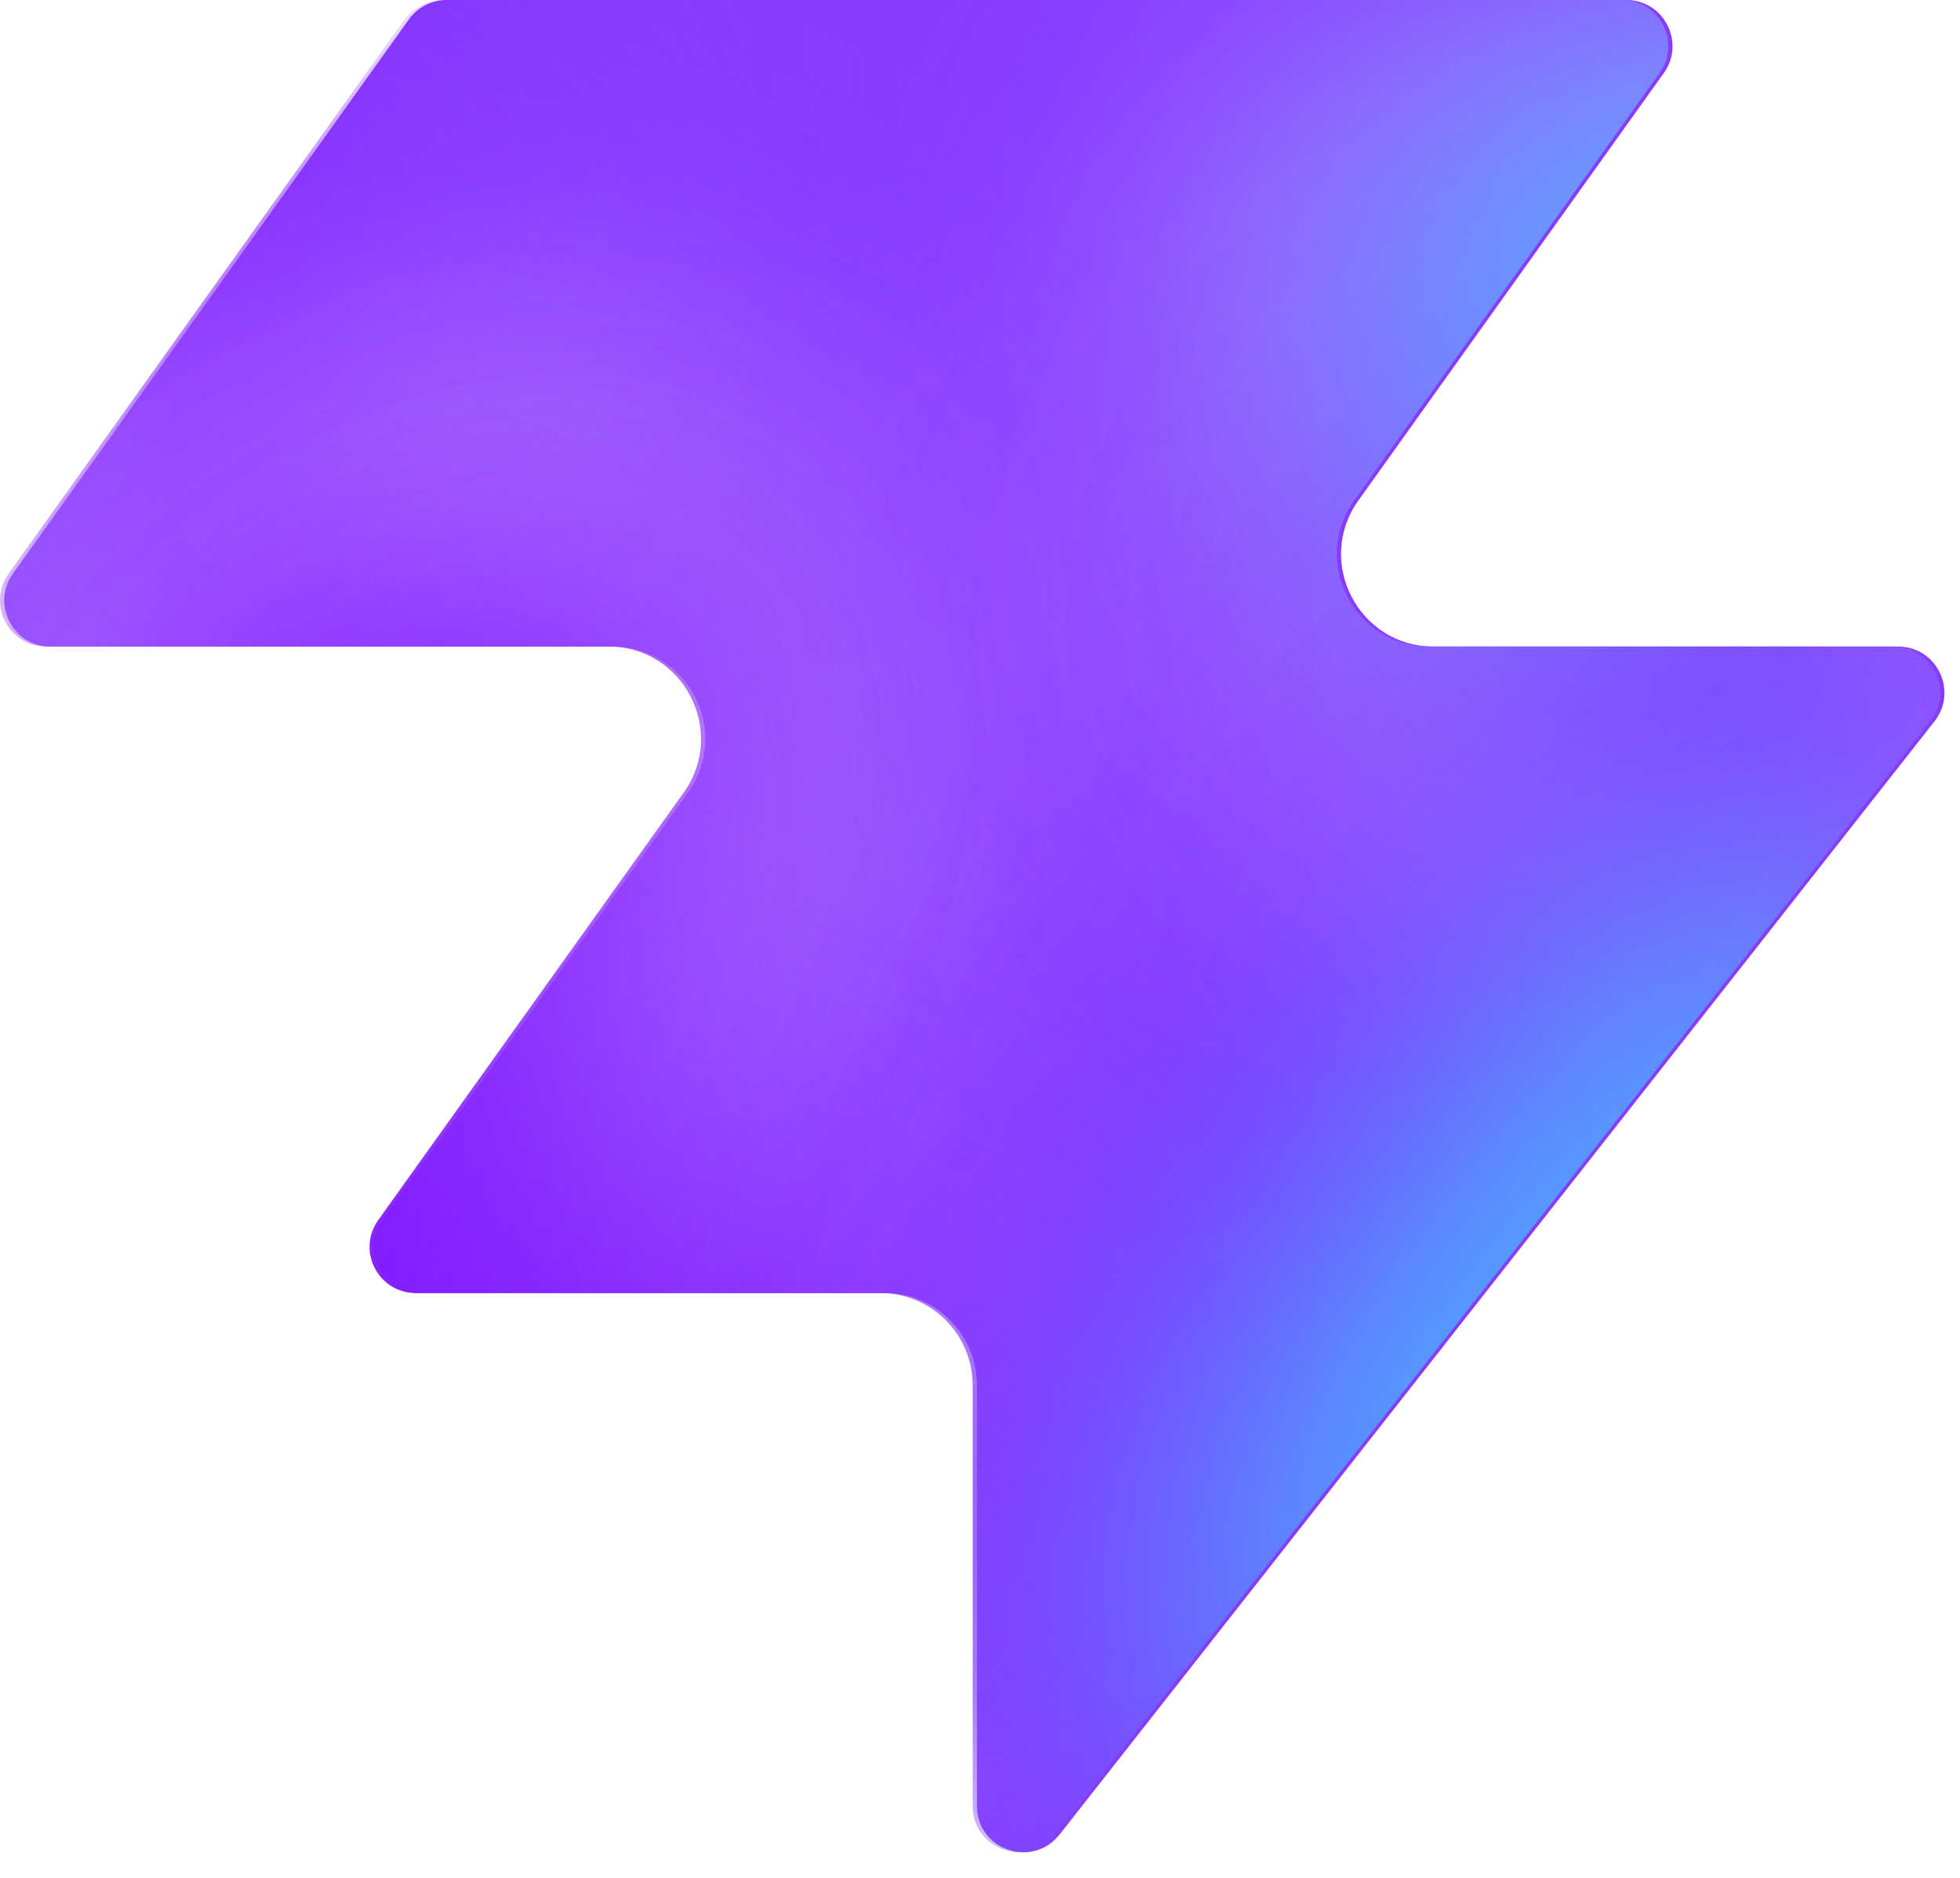
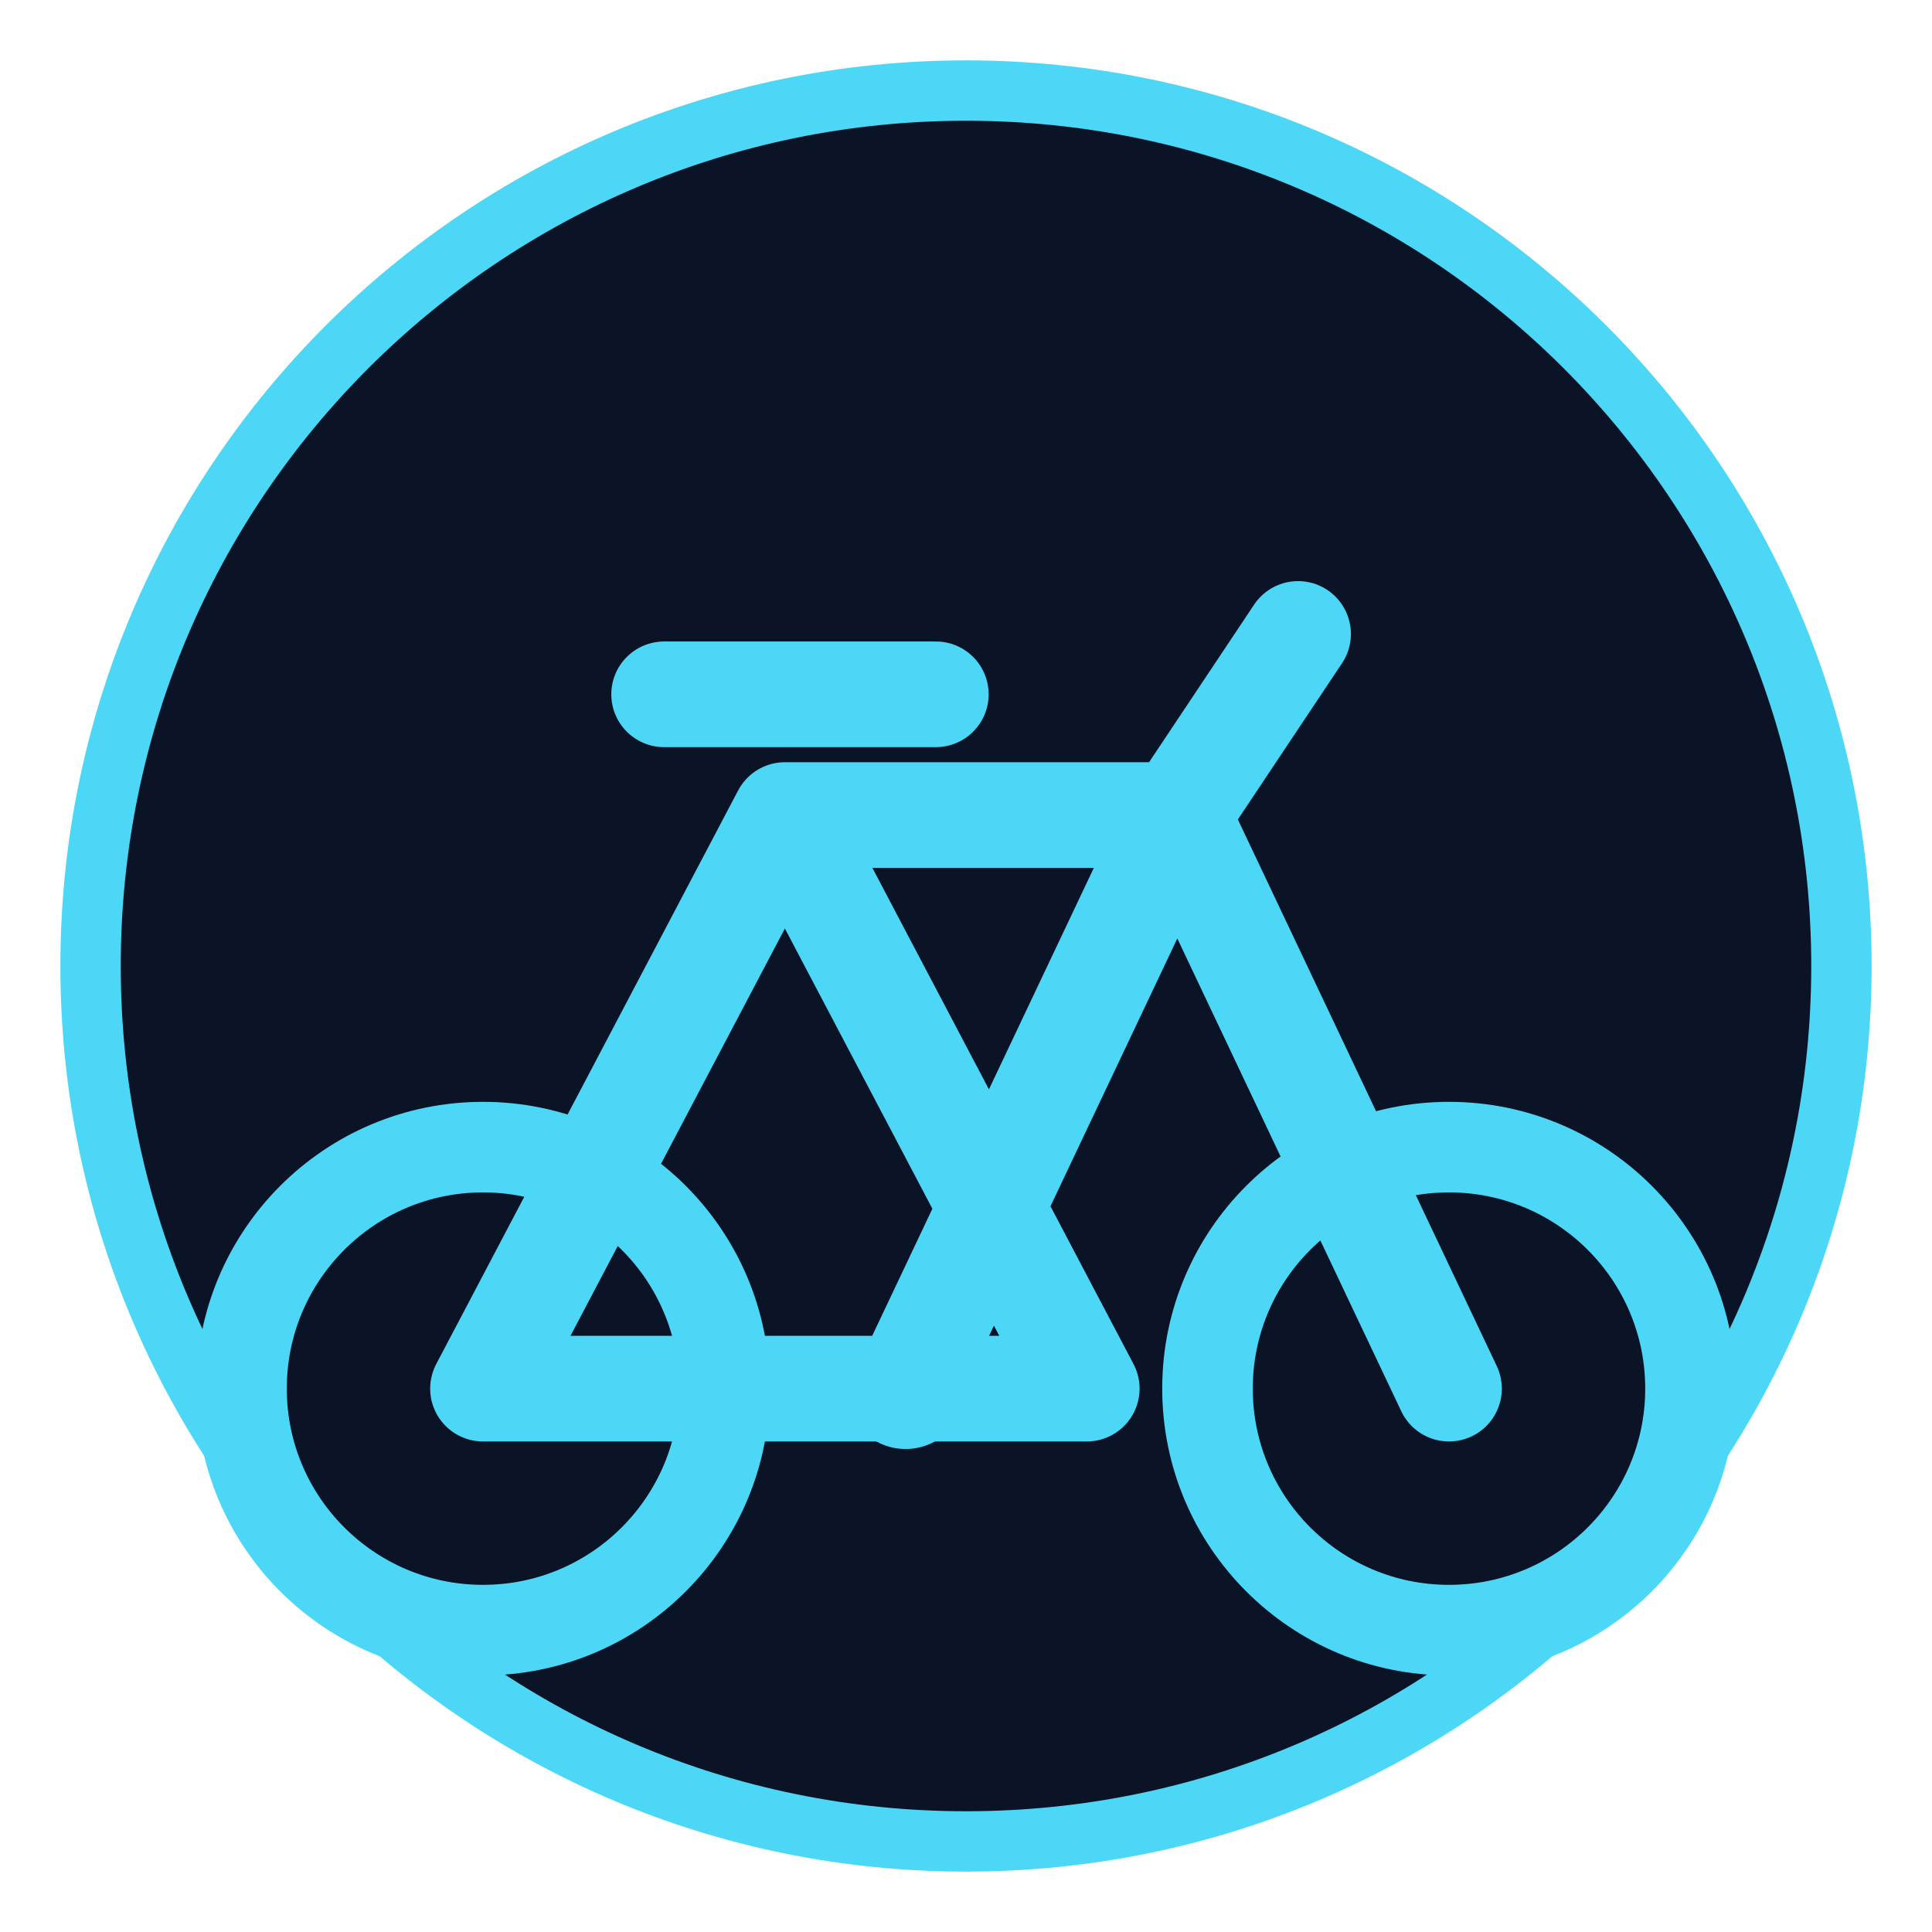
- <svg xmlns="http://www.w3.org/2000/svg" width="48" height="46" fill="none" viewBox="0 0 48 46">
-   <path fill="#863bff" d="M25.946 44.938c-.664.845-2.021.375-2.021-.698V33.937a2.26 2.26 0 0 0-2.262-2.262H10.287c-.92 0-1.456-1.04-.92-1.788l7.48-10.471c1.07-1.497 0-3.578-1.842-3.578H1.237c-.92 0-1.456-1.04-.92-1.788L10.013.474c.214-.297.556-.474.92-.474h28.894c.92 0 1.456 1.04.92 1.788l-7.48 10.471c-1.07 1.498 0 3.579 1.842 3.579h11.377c.943 0 1.473 1.088.89 1.83L25.947 44.94z" style="fill:#863bff;fill:color(display-p3 .525 .23 1);fill-opacity:1" />
-   <mask id="a" width="48" height="46" x="0" y="0" maskUnits="userSpaceOnUse" style="mask-type:alpha">
-     <path fill="#000" d="M25.842 44.938c-.664.844-2.021.375-2.021-.698V33.937a2.26 2.26 0 0 0-2.262-2.262H10.183c-.92 0-1.456-1.04-.92-1.788l7.48-10.471c1.07-1.498 0-3.579-1.842-3.579H1.133c-.92 0-1.456-1.04-.92-1.787L9.91.473c.214-.297.556-.474.92-.474h28.894c.92 0 1.456 1.04.92 1.788l-7.48 10.471c-1.07 1.498 0 3.578 1.842 3.578h11.377c.943 0 1.473 1.088.89 1.832L25.843 44.94z" style="fill:#000;fill-opacity:1" />
-   </mask>
-   <g mask="url(#a)">
-     <g filter="url(#b)">
-       <ellipse cx="5.508" cy="14.704" fill="#ede6ff" rx="5.508" ry="14.704" style="fill:#ede6ff;fill:color(display-p3 .927 .903 1);fill-opacity:1" transform="matrix(.00324 1 1 -.00324 -4.47 31.516)" />
-     </g>
-     <g filter="url(#c)">
-       <ellipse cx="10.399" cy="29.851" fill="#ede6ff" rx="10.399" ry="29.851" style="fill:#ede6ff;fill:color(display-p3 .927 .903 1);fill-opacity:1" transform="matrix(.00324 1 1 -.00324 -39.328 7.883)" />
-     </g>
-     <g filter="url(#d)">
-       <ellipse cx="5.508" cy="30.487" fill="#7e14ff" rx="5.508" ry="30.487" style="fill:#7e14ff;fill:color(display-p3 .492 .077 1);fill-opacity:1" transform="rotate(89.814 -25.913 -14.639)scale(1 -1)" />
-     </g>
-     <g filter="url(#e)">
-       <ellipse cx="5.508" cy="30.599" fill="#7e14ff" rx="5.508" ry="30.599" style="fill:#7e14ff;fill:color(display-p3 .492 .077 1);fill-opacity:1" transform="rotate(89.814 -32.644 -3.334)scale(1 -1)" />
-     </g>
-     <g filter="url(#f)">
-       <ellipse cx="5.508" cy="30.599" fill="#7e14ff" rx="5.508" ry="30.599" style="fill:#7e14ff;fill:color(display-p3 .492 .077 1);fill-opacity:1" transform="matrix(.00324 1 1 -.00324 -34.34 30.47)" />
-     </g>
-     <g filter="url(#g)">
-       <ellipse cx="14.072" cy="22.078" fill="#ede6ff" rx="14.072" ry="22.078" style="fill:#ede6ff;fill:color(display-p3 .927 .903 1);fill-opacity:1" transform="rotate(93.35 24.506 48.493)scale(-1 1)" />
-     </g>
-     <g filter="url(#h)">
-       <ellipse cx="3.47" cy="21.501" fill="#7e14ff" rx="3.47" ry="21.501" style="fill:#7e14ff;fill:color(display-p3 .492 .077 1);fill-opacity:1" transform="rotate(89.009 28.708 47.59)scale(-1 1)" />
-     </g>
-     <g filter="url(#i)">
-       <ellipse cx="3.47" cy="21.501" fill="#7e14ff" rx="3.47" ry="21.501" style="fill:#7e14ff;fill:color(display-p3 .492 .077 1);fill-opacity:1" transform="rotate(89.009 28.708 47.59)scale(-1 1)" />
-     </g>
-     <g filter="url(#j)">
-       <ellipse cx=".387" cy="8.972" fill="#7e14ff" rx="4.407" ry="29.108" style="fill:#7e14ff;fill:color(display-p3 .492 .077 1);fill-opacity:1" transform="rotate(39.51 .387 8.972)" />
-     </g>
-     <g filter="url(#k)">
-       <ellipse cx="47.523" cy="-6.092" fill="#7e14ff" rx="4.407" ry="29.108" style="fill:#7e14ff;fill:color(display-p3 .492 .077 1);fill-opacity:1" transform="rotate(37.892 47.523 -6.092)" />
-     </g>
-     <g filter="url(#l)">
-       <ellipse cx="41.412" cy="6.333" fill="#47bfff" rx="5.971" ry="9.665" style="fill:#47bfff;fill:color(display-p3 .28 .748 1);fill-opacity:1" transform="rotate(37.892 41.412 6.333)" />
-     </g>
-     <g filter="url(#m)">
-       <ellipse cx="-1.879" cy="38.332" fill="#7e14ff" rx="4.407" ry="29.108" style="fill:#7e14ff;fill:color(display-p3 .492 .077 1);fill-opacity:1" transform="rotate(37.892 -1.88 38.332)" />
-     </g>
-     <g filter="url(#n)">
-       <ellipse cx="-1.879" cy="38.332" fill="#7e14ff" rx="4.407" ry="29.108" style="fill:#7e14ff;fill:color(display-p3 .492 .077 1);fill-opacity:1" transform="rotate(37.892 -1.88 38.332)" />
-     </g>
-     <g filter="url(#o)">
-       <ellipse cx="35.651" cy="29.907" fill="#7e14ff" rx="4.407" ry="29.108" style="fill:#7e14ff;fill:color(display-p3 .492 .077 1);fill-opacity:1" transform="rotate(37.892 35.651 29.907)" />
-     </g>
-     <g filter="url(#p)">
-       <ellipse cx="38.418" cy="32.4" fill="#47bfff" rx="5.971" ry="15.297" style="fill:#47bfff;fill:color(display-p3 .28 .748 1);fill-opacity:1" transform="rotate(37.892 38.418 32.4)" />
-     </g>
+ <svg xmlns="http://www.w3.org/2000/svg" viewBox="0 0 64 64">
+   <circle cx="32" cy="32" r="29" fill="#0b1326" stroke="#4cd7f6" stroke-width="2" />
+   <g fill="none" stroke="#4cd7f6" stroke-linecap="round" stroke-linejoin="round">
+     <circle cx="16" cy="46" r="8" stroke-width="3" />
+     <circle cx="48" cy="46" r="8" stroke-width="3" />
+     <path d="m16 46 10-19 10 19H16m14 0 9-19 9 19M26 27h13m0 0 4-6m-21 2h9" stroke-width="3.5" />
+     <circle cx="30" cy="46" r="2" fill="#4cd7f6" stroke="none" />
  </g>
-   <defs>
-     <filter id="b" width="60.045" height="41.654" x="-19.77" y="16.149" color-interpolation-filters="sRGB" filterUnits="userSpaceOnUse">
-       <feFlood flood-opacity="0" result="BackgroundImageFix" />
-       <feBlend in="SourceGraphic" in2="BackgroundImageFix" result="shape" />
-       <feGaussianBlur result="effect1_foregroundBlur_2002_17158" stdDeviation="7.659" />
-     </filter>
-     <filter id="c" width="90.34" height="51.437" x="-54.613" y="-7.533" color-interpolation-filters="sRGB" filterUnits="userSpaceOnUse">
-       <feFlood flood-opacity="0" result="BackgroundImageFix" />
-       <feBlend in="SourceGraphic" in2="BackgroundImageFix" result="shape" />
-       <feGaussianBlur result="effect1_foregroundBlur_2002_17158" stdDeviation="7.659" />
-     </filter>
-     <filter id="d" width="79.355" height="29.4" x="-49.64" y="2.03" color-interpolation-filters="sRGB" filterUnits="userSpaceOnUse">
-       <feFlood flood-opacity="0" result="BackgroundImageFix" />
-       <feBlend in="SourceGraphic" in2="BackgroundImageFix" result="shape" />
-       <feGaussianBlur result="effect1_foregroundBlur_2002_17158" stdDeviation="4.596" />
-     </filter>
-     <filter id="e" width="79.579" height="29.4" x="-45.045" y="20.029" color-interpolation-filters="sRGB" filterUnits="userSpaceOnUse">
-       <feFlood flood-opacity="0" result="BackgroundImageFix" />
-       <feBlend in="SourceGraphic" in2="BackgroundImageFix" result="shape" />
-       <feGaussianBlur result="effect1_foregroundBlur_2002_17158" stdDeviation="4.596" />
-     </filter>
-     <filter id="f" width="79.579" height="29.4" x="-43.513" y="21.178" color-interpolation-filters="sRGB" filterUnits="userSpaceOnUse">
-       <feFlood flood-opacity="0" result="BackgroundImageFix" />
-       <feBlend in="SourceGraphic" in2="BackgroundImageFix" result="shape" />
-       <feGaussianBlur result="effect1_foregroundBlur_2002_17158" stdDeviation="4.596" />
-     </filter>
-     <filter id="g" width="74.749" height="58.852" x="15.756" y="-17.901" color-interpolation-filters="sRGB" filterUnits="userSpaceOnUse">
-       <feFlood flood-opacity="0" result="BackgroundImageFix" />
-       <feBlend in="SourceGraphic" in2="BackgroundImageFix" result="shape" />
-       <feGaussianBlur result="effect1_foregroundBlur_2002_17158" stdDeviation="7.659" />
-     </filter>
-     <filter id="h" width="61.377" height="25.362" x="23.548" y="2.284" color-interpolation-filters="sRGB" filterUnits="userSpaceOnUse">
-       <feFlood flood-opacity="0" result="BackgroundImageFix" />
-       <feBlend in="SourceGraphic" in2="BackgroundImageFix" result="shape" />
-       <feGaussianBlur result="effect1_foregroundBlur_2002_17158" stdDeviation="4.596" />
-     </filter>
-     <filter id="i" width="61.377" height="25.362" x="23.548" y="2.284" color-interpolation-filters="sRGB" filterUnits="userSpaceOnUse">
-       <feFlood flood-opacity="0" result="BackgroundImageFix" />
-       <feBlend in="SourceGraphic" in2="BackgroundImageFix" result="shape" />
-       <feGaussianBlur result="effect1_foregroundBlur_2002_17158" stdDeviation="4.596" />
-     </filter>
-     <filter id="j" width="56.045" height="63.649" x="-27.636" y="-22.853" color-interpolation-filters="sRGB" filterUnits="userSpaceOnUse">
-       <feFlood flood-opacity="0" result="BackgroundImageFix" />
-       <feBlend in="SourceGraphic" in2="BackgroundImageFix" result="shape" />
-       <feGaussianBlur result="effect1_foregroundBlur_2002_17158" stdDeviation="4.596" />
-     </filter>
-     <filter id="k" width="54.814" height="64.646" x="20.116" y="-38.415" color-interpolation-filters="sRGB" filterUnits="userSpaceOnUse">
-       <feFlood flood-opacity="0" result="BackgroundImageFix" />
-       <feBlend in="SourceGraphic" in2="BackgroundImageFix" result="shape" />
-       <feGaussianBlur result="effect1_foregroundBlur_2002_17158" stdDeviation="4.596" />
-     </filter>
-     <filter id="l" width="33.541" height="35.313" x="24.641" y="-11.323" color-interpolation-filters="sRGB" filterUnits="userSpaceOnUse">
-       <feFlood flood-opacity="0" result="BackgroundImageFix" />
-       <feBlend in="SourceGraphic" in2="BackgroundImageFix" result="shape" />
-       <feGaussianBlur result="effect1_foregroundBlur_2002_17158" stdDeviation="4.596" />
-     </filter>
-     <filter id="m" width="54.814" height="64.646" x="-29.286" y="6.009" color-interpolation-filters="sRGB" filterUnits="userSpaceOnUse">
-       <feFlood flood-opacity="0" result="BackgroundImageFix" />
-       <feBlend in="SourceGraphic" in2="BackgroundImageFix" result="shape" />
-       <feGaussianBlur result="effect1_foregroundBlur_2002_17158" stdDeviation="4.596" />
-     </filter>
-     <filter id="n" width="54.814" height="64.646" x="-29.286" y="6.009" color-interpolation-filters="sRGB" filterUnits="userSpaceOnUse">
-       <feFlood flood-opacity="0" result="BackgroundImageFix" />
-       <feBlend in="SourceGraphic" in2="BackgroundImageFix" result="shape" />
-       <feGaussianBlur result="effect1_foregroundBlur_2002_17158" stdDeviation="4.596" />
-     </filter>
-     <filter id="o" width="54.814" height="64.646" x="8.244" y="-2.416" color-interpolation-filters="sRGB" filterUnits="userSpaceOnUse">
-       <feFlood flood-opacity="0" result="BackgroundImageFix" />
-       <feBlend in="SourceGraphic" in2="BackgroundImageFix" result="shape" />
-       <feGaussianBlur result="effect1_foregroundBlur_2002_17158" stdDeviation="4.596" />
-     </filter>
-     <filter id="p" width="39.409" height="43.623" x="18.713" y="10.588" color-interpolation-filters="sRGB" filterUnits="userSpaceOnUse">
-       <feFlood flood-opacity="0" result="BackgroundImageFix" />
-       <feBlend in="SourceGraphic" in2="BackgroundImageFix" result="shape" />
-       <feGaussianBlur result="effect1_foregroundBlur_2002_17158" stdDeviation="4.596" />
-     </filter>
-   </defs>
</svg>
